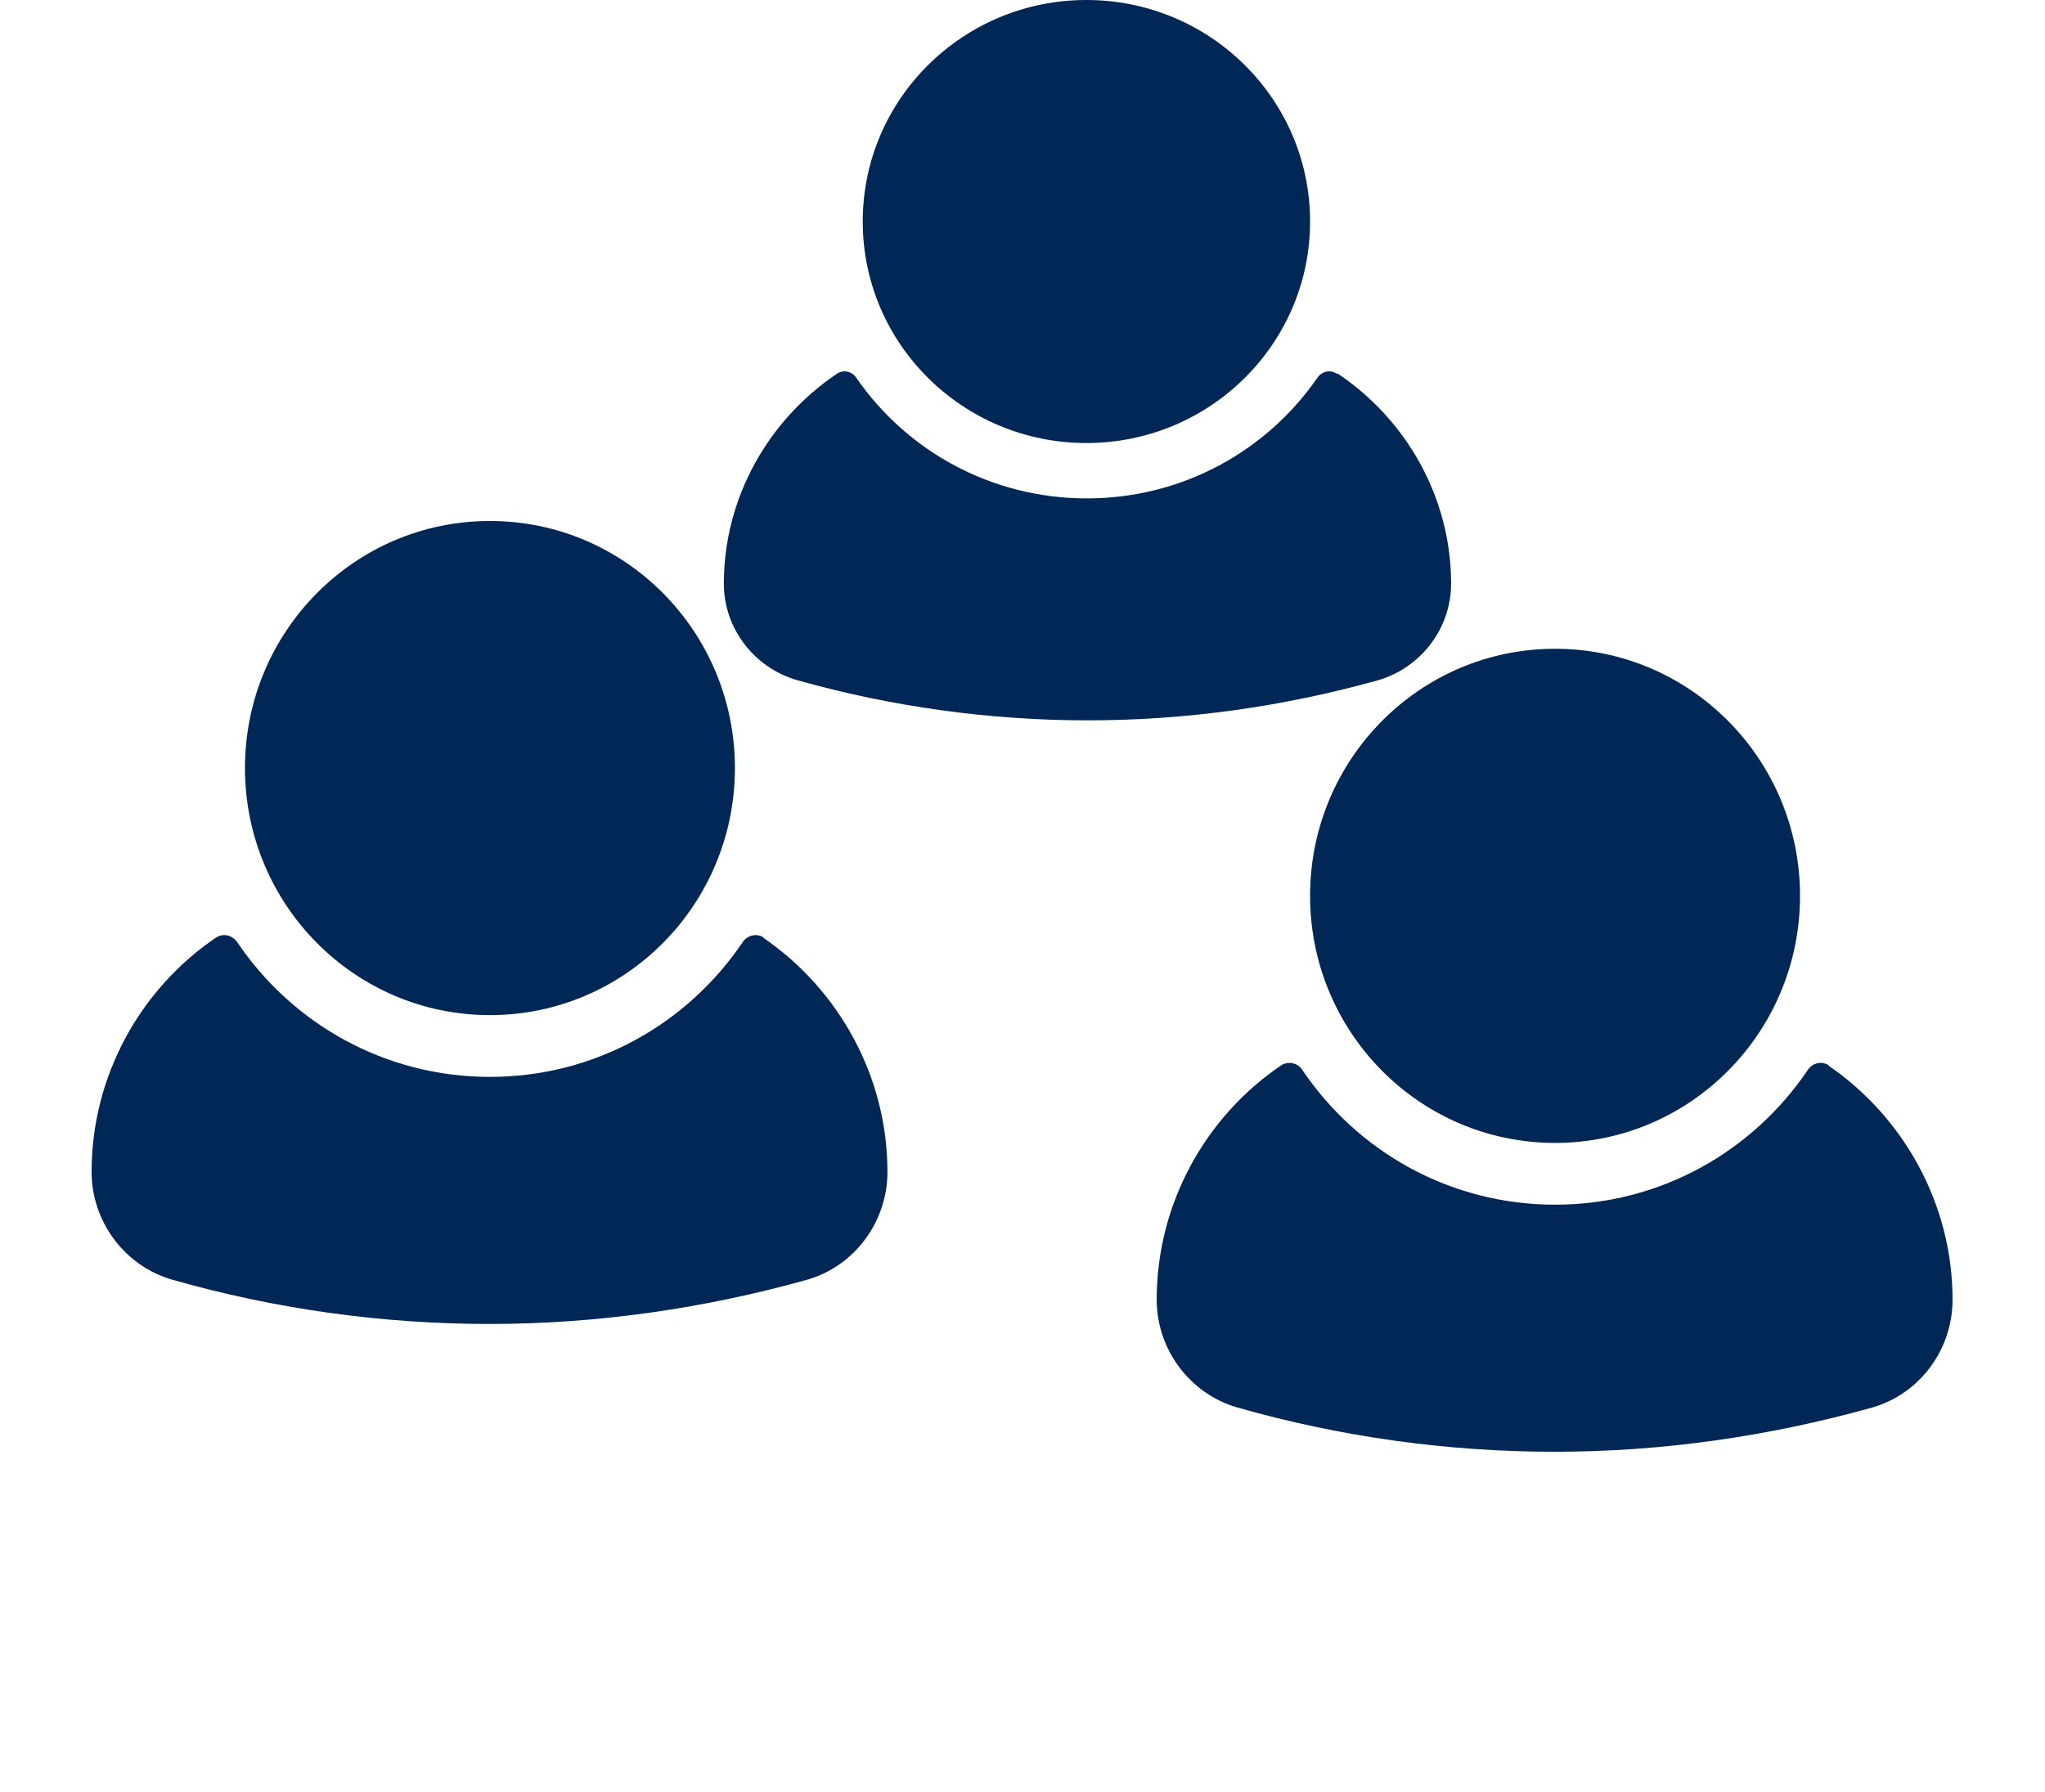
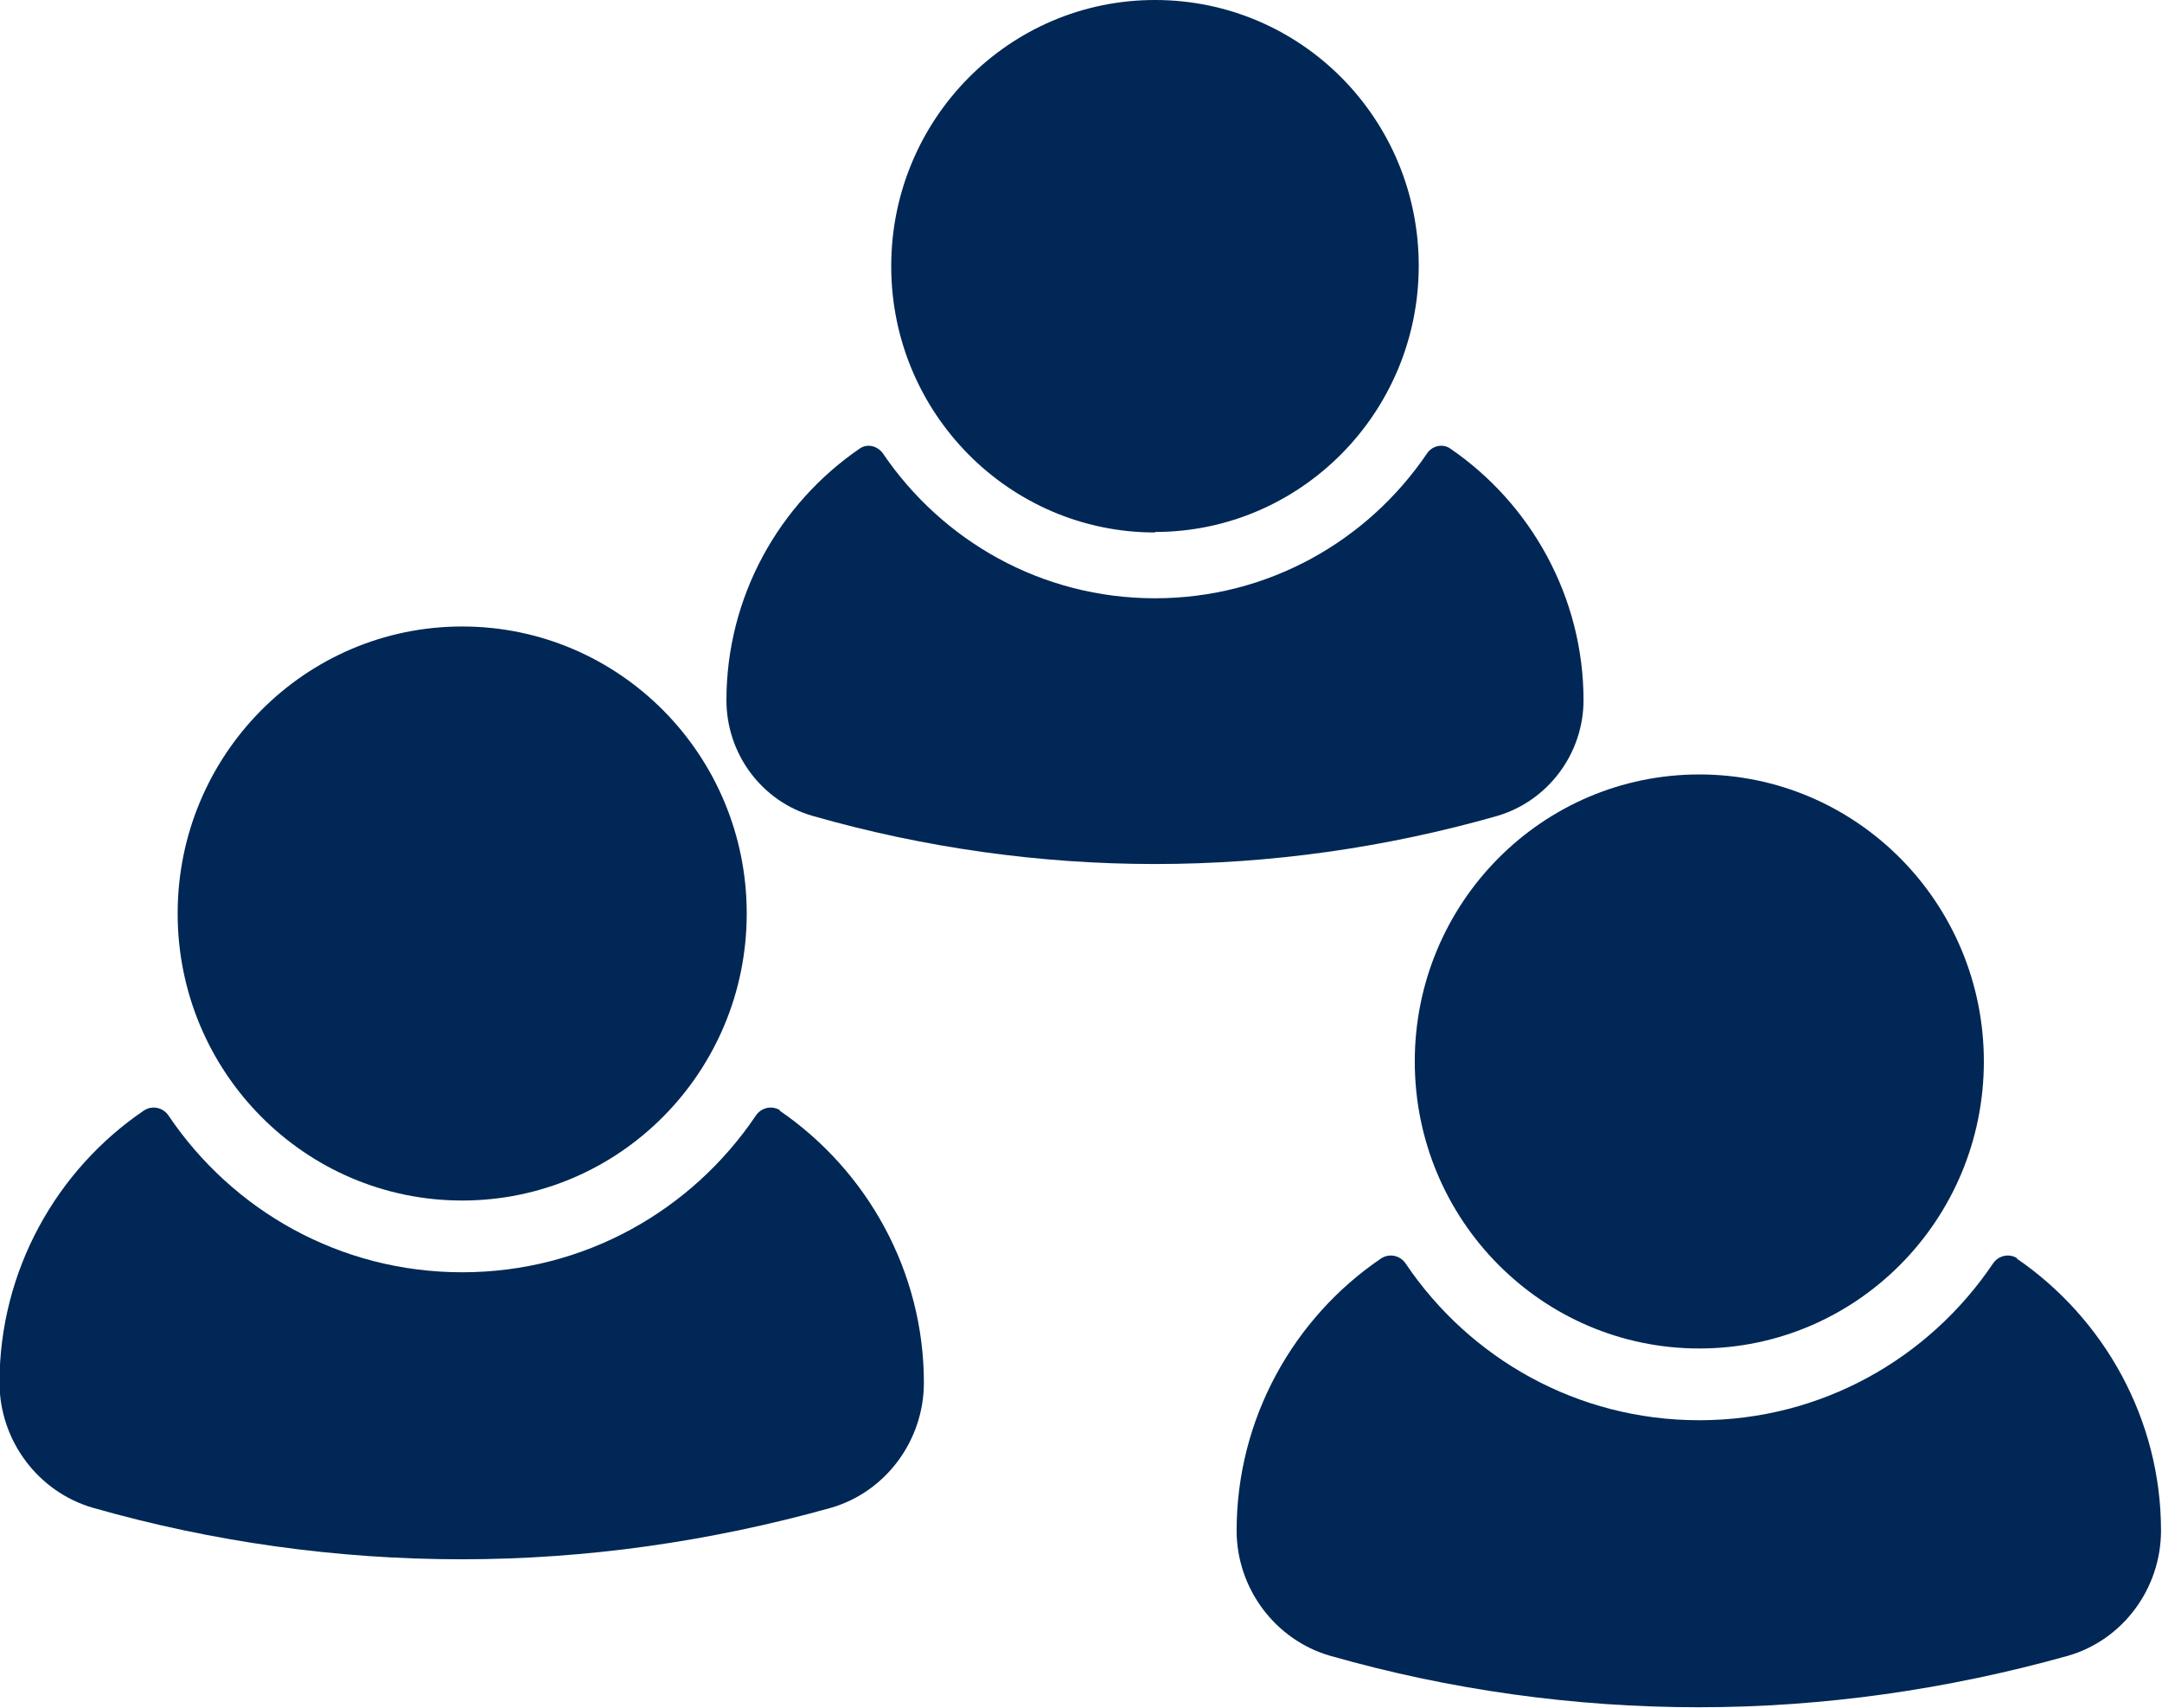
- <svg xmlns="http://www.w3.org/2000/svg" id="Layer_1" data-name="Layer 1" viewBox="0 0 48 42.05">
+ <svg xmlns="http://www.w3.org/2000/svg" id="Layer_2" data-name="Layer 2" viewBox="0 0 43.69 34.5">
  <defs>
    <style>
      .cls-1 {
-         fill: none;
-       }
- 
-       .cls-2 {
-         clip-path: url(#clippath);
-       }
- 
-       .cls-3 {
        fill: #002755;
      }
- 
-       .cls-4 {
-         clip-path: url(#clippath-1);
-       }
    </style>
-     <clipPath id="clippath">
-       <rect class="cls-1" y="10.05" width="23" height="29" />
-     </clipPath>
-     <clipPath id="clippath-1">
-       <rect class="cls-1" x="25" y="13.05" width="23" height="29" />
-     </clipPath>
  </defs>
-   <g class="cls-2">
-     <g>
-       <path class="cls-3" d="M11.5,23.83c3.18,0,5.75-2.6,5.75-5.8s-2.57-5.8-5.75-5.8-5.75,2.6-5.75,5.8,2.57,5.8,5.75,5.8Z" />
-       <path class="cls-3" d="M17.93,22.01c-.17-.11-.39-.06-.5,.11-1.29,1.91-3.46,3.16-5.93,3.16s-4.64-1.25-5.93-3.16c-.12-.17-.33-.22-.5-.11-1.77,1.2-2.92,3.24-2.92,5.5,0,1.17,.78,2.21,1.89,2.53,2.42,.69,4.93,1.04,7.45,1.04s5.03-.36,7.46-1.04c1.11-.32,1.88-1.36,1.88-2.53,0-2.25-1.15-4.29-2.92-5.5Z" />
-     </g>
-   </g>
-   <path class="cls-3" d="M25.5,10.4c2.9,0,5.25-2.33,5.25-5.2S28.4,0,25.5,0s-5.25,2.33-5.25,5.2,2.35,5.2,5.25,5.2Z" />
-   <path class="cls-3" d="M31.37,8.77c-.15-.1-.35-.05-.45,.1-1.18,1.71-3.16,2.83-5.41,2.83s-4.23-1.12-5.41-2.83c-.1-.15-.3-.2-.45-.1-1.61,1.08-2.66,2.91-2.66,4.93,0,1.05,.71,1.98,1.73,2.27,2.21,.62,4.5,.94,6.81,.94s4.59-.32,6.81-.94c1.01-.29,1.72-1.22,1.72-2.27,0-2.02-1.05-3.85-2.66-4.93Z" />
-   <g class="cls-4">
-     <g>
-       <path class="cls-3" d="M36.5,26.83c3.18,0,5.75-2.6,5.75-5.8s-2.57-5.8-5.75-5.8-5.75,2.6-5.75,5.8,2.57,5.8,5.75,5.8Z" />
-       <path class="cls-3" d="M42.93,25.01c-.17-.11-.39-.06-.5,.11-1.29,1.91-3.46,3.16-5.93,3.16s-4.64-1.25-5.93-3.16c-.11-.17-.33-.22-.5-.11-1.77,1.2-2.92,3.24-2.92,5.5,0,1.17,.78,2.21,1.89,2.53,2.42,.69,4.93,1.04,7.45,1.04s5.03-.36,7.46-1.04c1.11-.32,1.88-1.36,1.88-2.53,0-2.25-1.15-4.29-2.92-5.5Z" />
-     </g>
+   <g id="Layer_1-2" data-name="Layer 1">
+     <path class="cls-1" d="M34.34,27.25c3.18,0,5.75-2.6,5.75-5.8s-2.57-5.8-5.75-5.8-5.75,2.6-5.75,5.8,2.57,5.8,5.75,5.8Z" />
+     <path class="cls-1" d="M40.77,25.43c-.17-.11-.39-.06-.5,.11-1.29,1.91-3.46,3.16-5.93,3.16s-4.64-1.25-5.93-3.16c-.11-.17-.33-.22-.5-.11-1.77,1.2-2.92,3.24-2.92,5.5,0,1.17,.78,2.21,1.89,2.53,2.42,.69,4.93,1.04,7.45,1.04s5.03-.36,7.46-1.04c1.11-.32,1.88-1.36,1.88-2.53,0-2.25-1.15-4.29-2.92-5.5Z" />
+     <path class="cls-1" d="M9.34,24.26c3.18,0,5.75-2.6,5.75-5.8s-2.57-5.8-5.75-5.8-5.75,2.6-5.75,5.8,2.57,5.8,5.75,5.8Z" />
+     <path class="cls-1" d="M15.77,22.44c-.17-.11-.39-.06-.5,.11-1.29,1.91-3.46,3.16-5.93,3.16s-4.64-1.25-5.93-3.16c-.11-.17-.33-.22-.5-.11-1.77,1.2-2.92,3.24-2.92,5.5,0,1.17,.78,2.21,1.89,2.53,2.42,.69,4.93,1.04,7.45,1.04s5.03-.36,7.46-1.04c1.11-.32,1.88-1.36,1.88-2.53,0-2.25-1.15-4.29-2.92-5.5Z" />
+     <path class="cls-1" d="M23.34,10.75c2.94,0,5.33-2.41,5.33-5.38S26.29,0,23.34,0s-5.33,2.41-5.33,5.38,2.39,5.38,5.33,5.38Z" />
+     <path class="cls-1" d="M29.3,9.06c-.15-.1-.36-.05-.46,.1-1.2,1.77-3.21,2.93-5.5,2.93s-4.3-1.16-5.5-2.93c-.11-.15-.31-.2-.46-.1-1.64,1.12-2.7,3-2.7,5.09,0,1.09,.72,2.05,1.75,2.34,2.24,.64,4.57,.97,6.91,.97s4.66-.33,6.91-.97c1.03-.3,1.75-1.26,1.75-2.34,0-2.09-1.07-3.98-2.7-5.09Z" />
  </g>
</svg>
